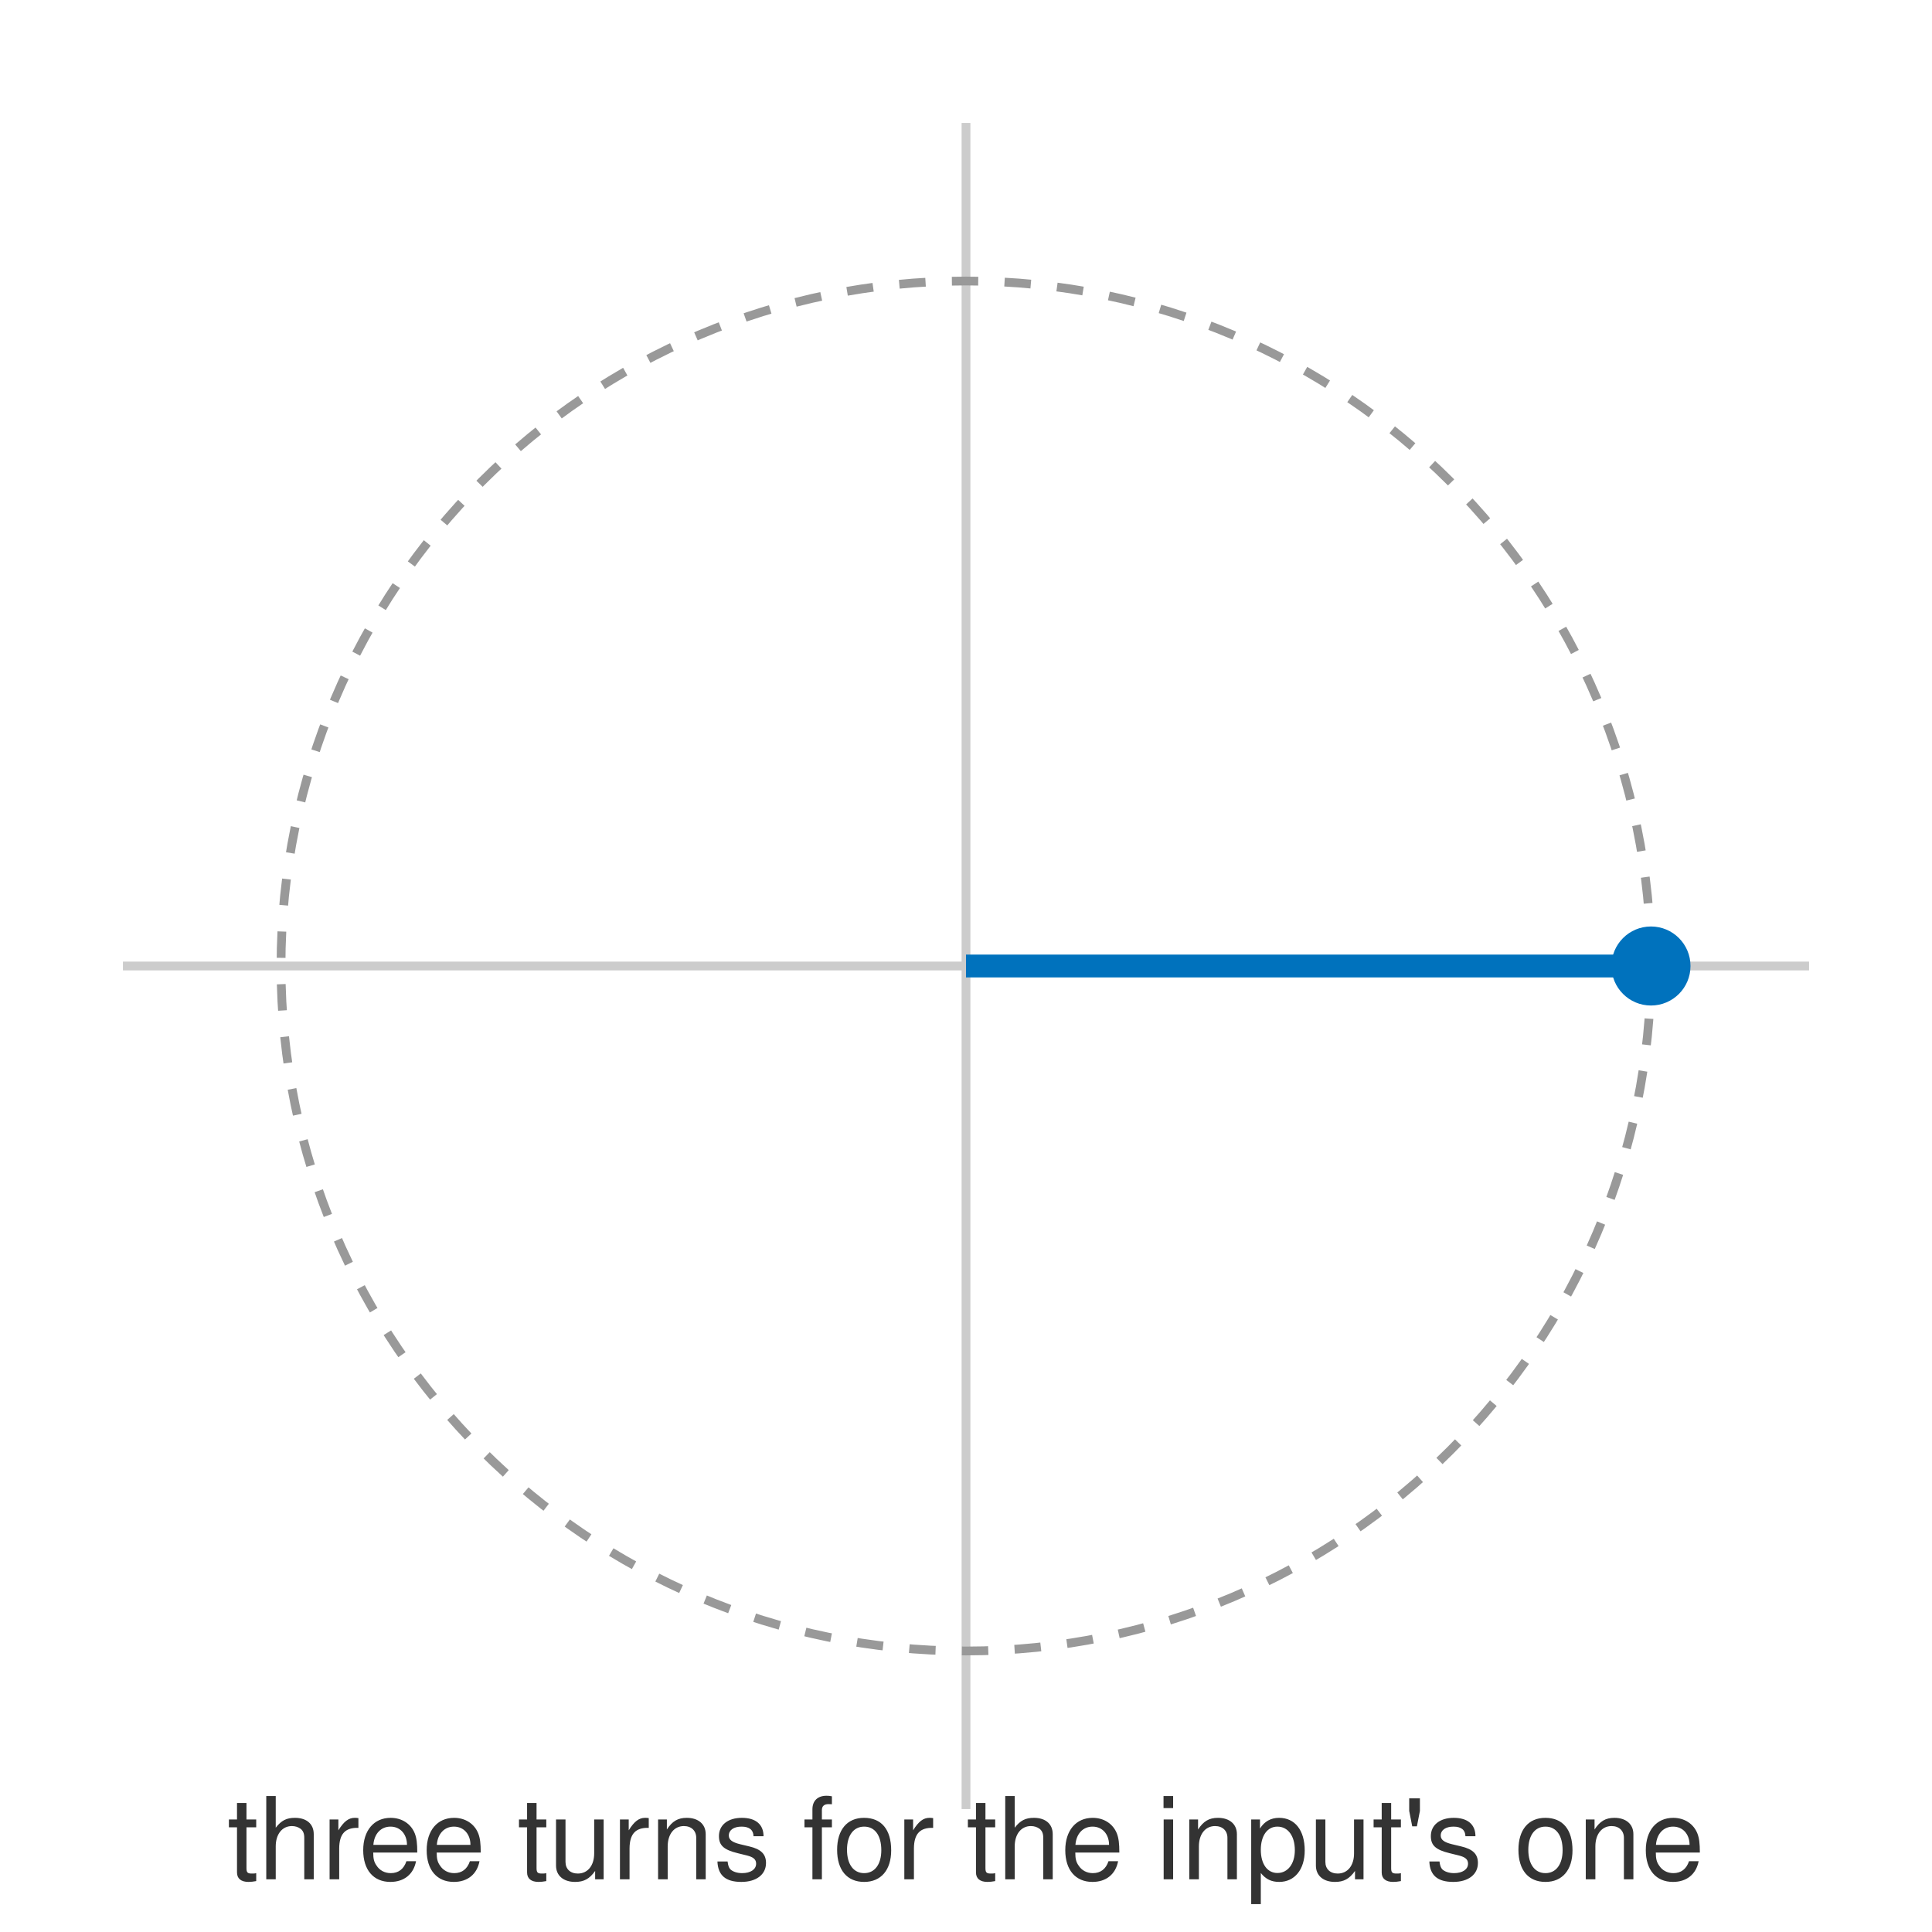
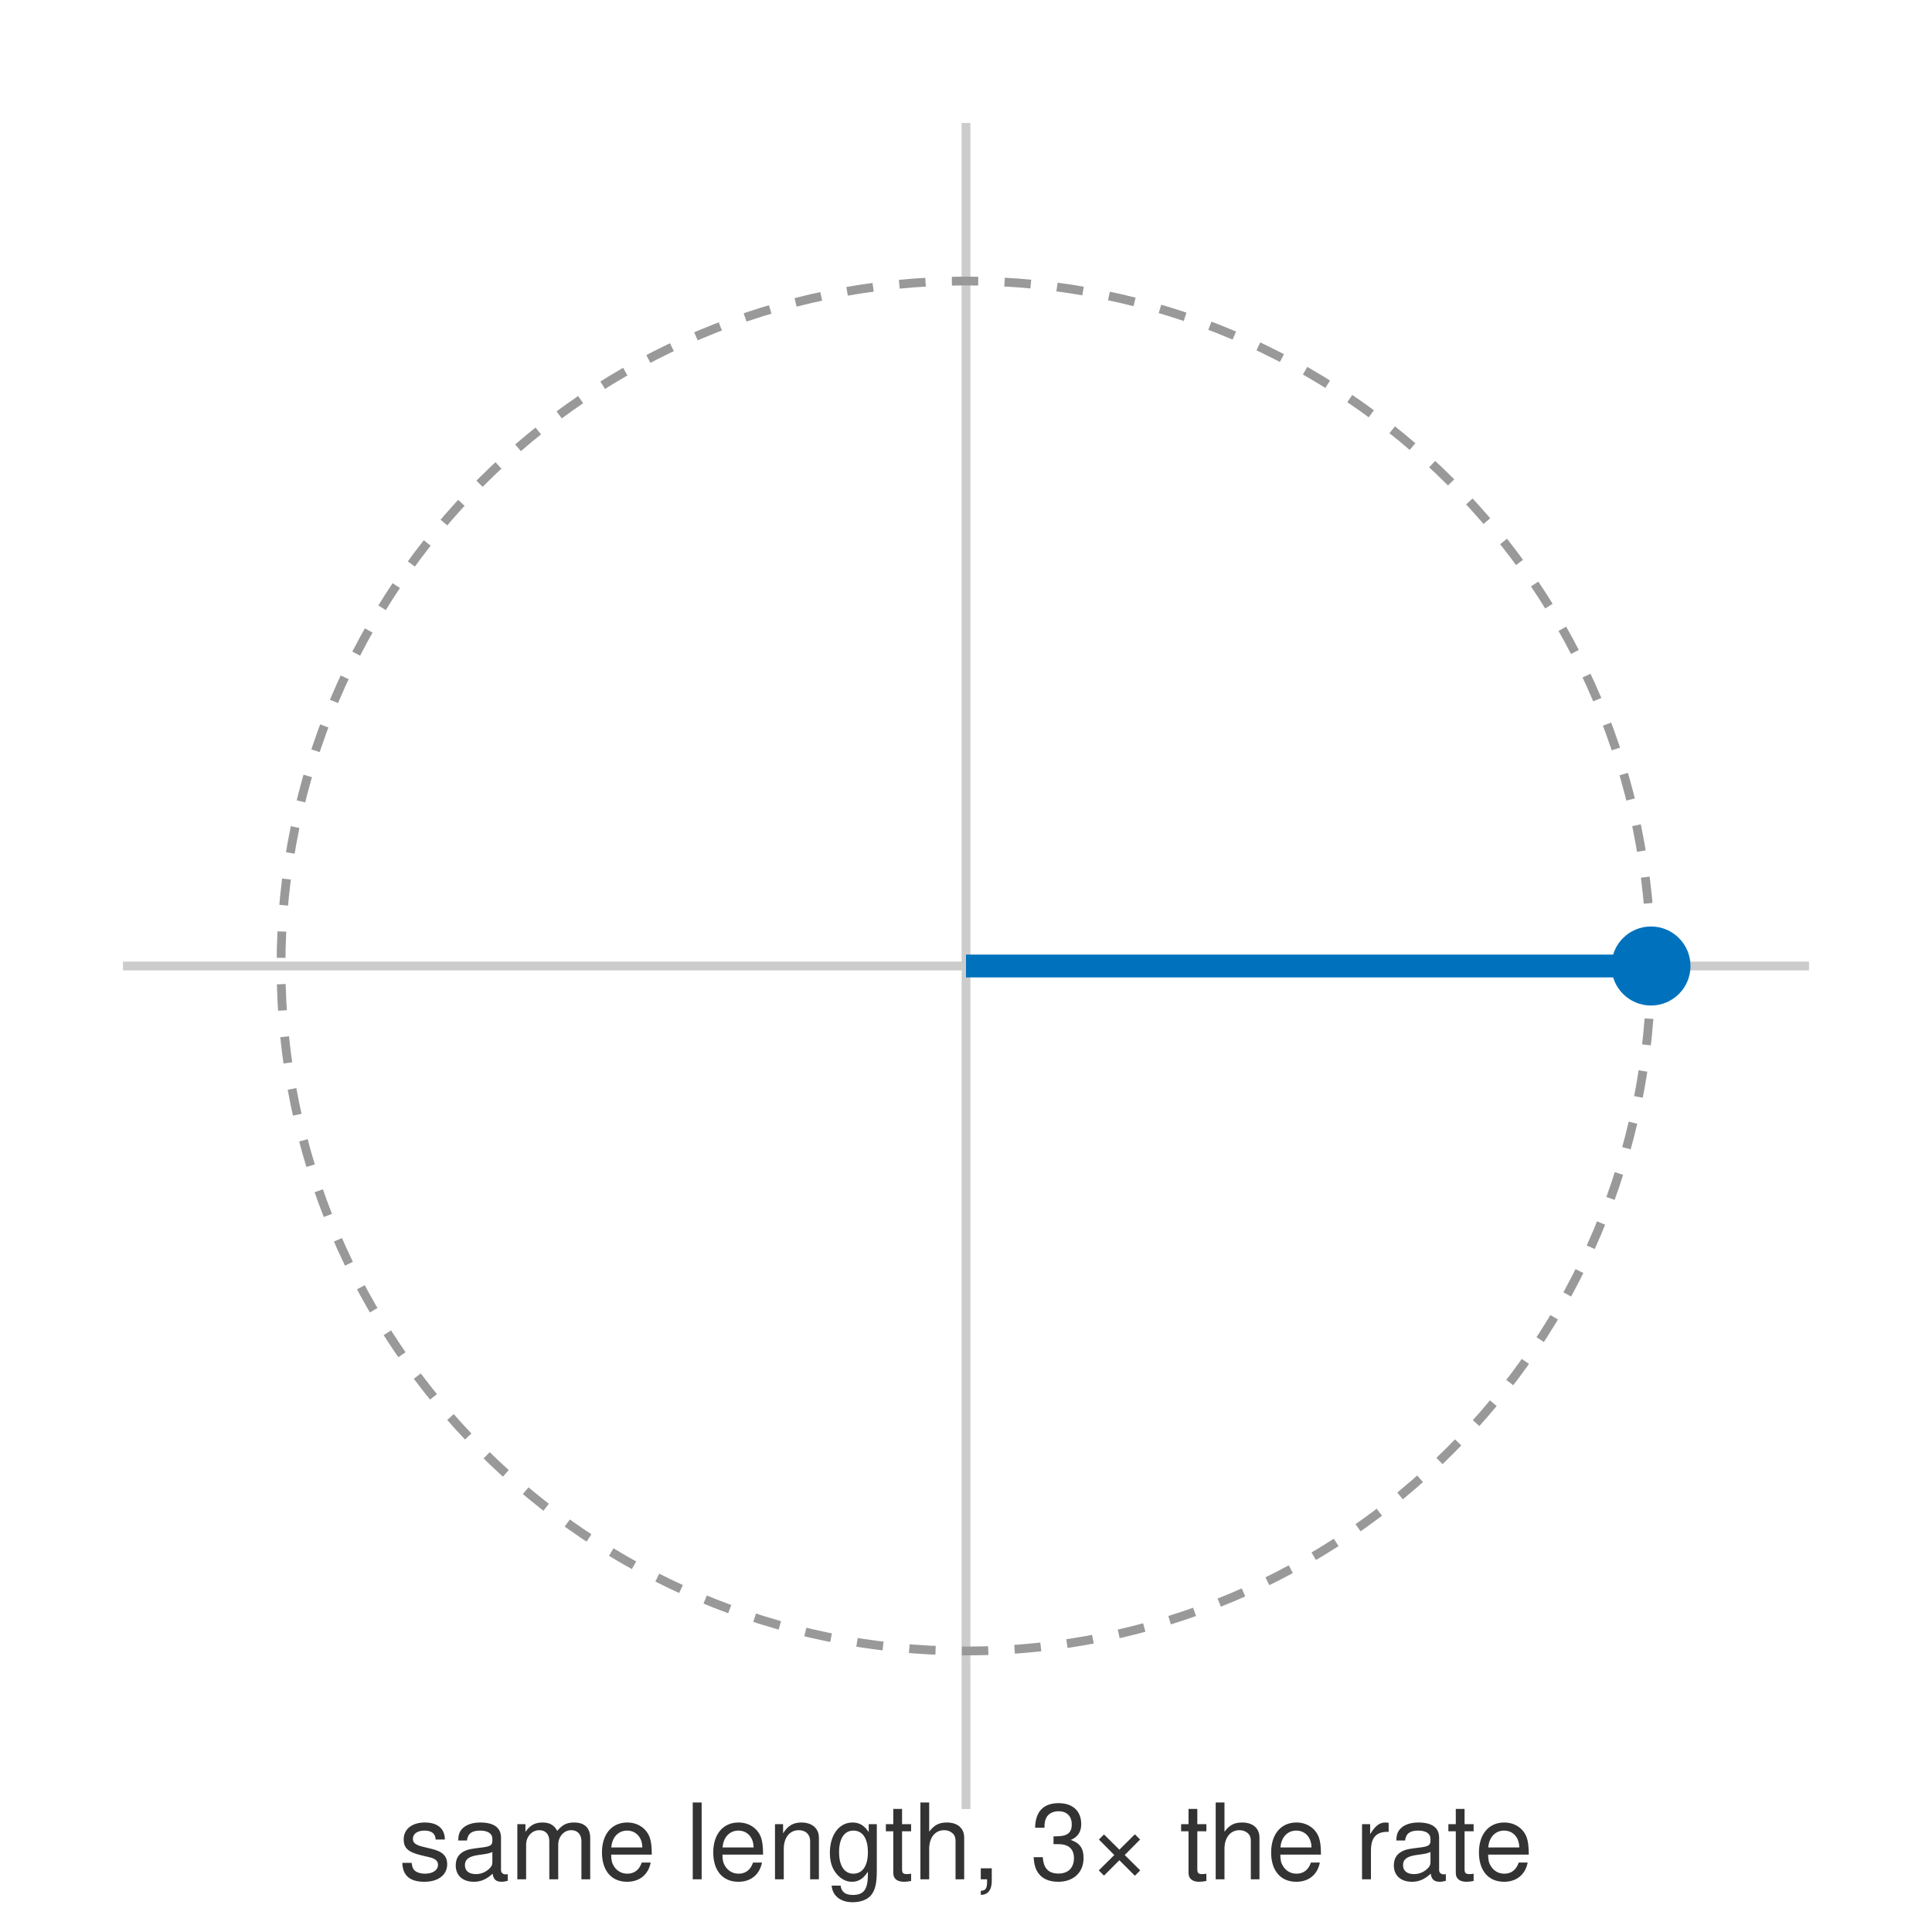
<svg xmlns="http://www.w3.org/2000/svg" viewBox="0 0 220 220" width="220" height="220" role="img" aria-label="time compressed">
  <style>
-     .lbl{font-family:Helvetica,Arial,sans-serif;font-size:13px;fill:#333;text-anchor:middle}
+     .lbl{font-family:Helvetica,Arial,sans-serif;font-size:12px;fill:#333;text-anchor:middle}
    .ax{stroke:#ccc;stroke-width:1}
  </style>
  <rect width="220" height="220" fill="#fff" />
  <line class="ax" x1="14" y1="110" x2="206" y2="110" />
  <line class="ax" x1="110" y1="14" x2="110" y2="206" />
-   <circle cx="110" cy="110" r="78" fill="none" stroke="#999999" stroke-dasharray="3 3" stroke-width="1" />
+   <circle cx="110" cy="110" r="78.0" fill="none" stroke="#999999" stroke-dasharray="3 3" stroke-width="1" />
  <g transform="rotate(0 110 110)">
    <g>
      <line x1="110" y1="110" x2="188.0" y2="110" stroke="#0072BD" stroke-width="2.6" />
      <circle cx="188.0" cy="110" r="4.5" fill="#0072BD" />
      <animateTransform attributeName="transform" type="rotate" from="0 110 110" to="-360 110 110" dur="1.333s" repeatCount="indefinite" />
    </g>
  </g>
-   <text class="lbl" x="110" y="214">three turns for the input's one</text>
+   <text class="lbl" x="110" y="214">same length, 3× the rate</text>
</svg>
